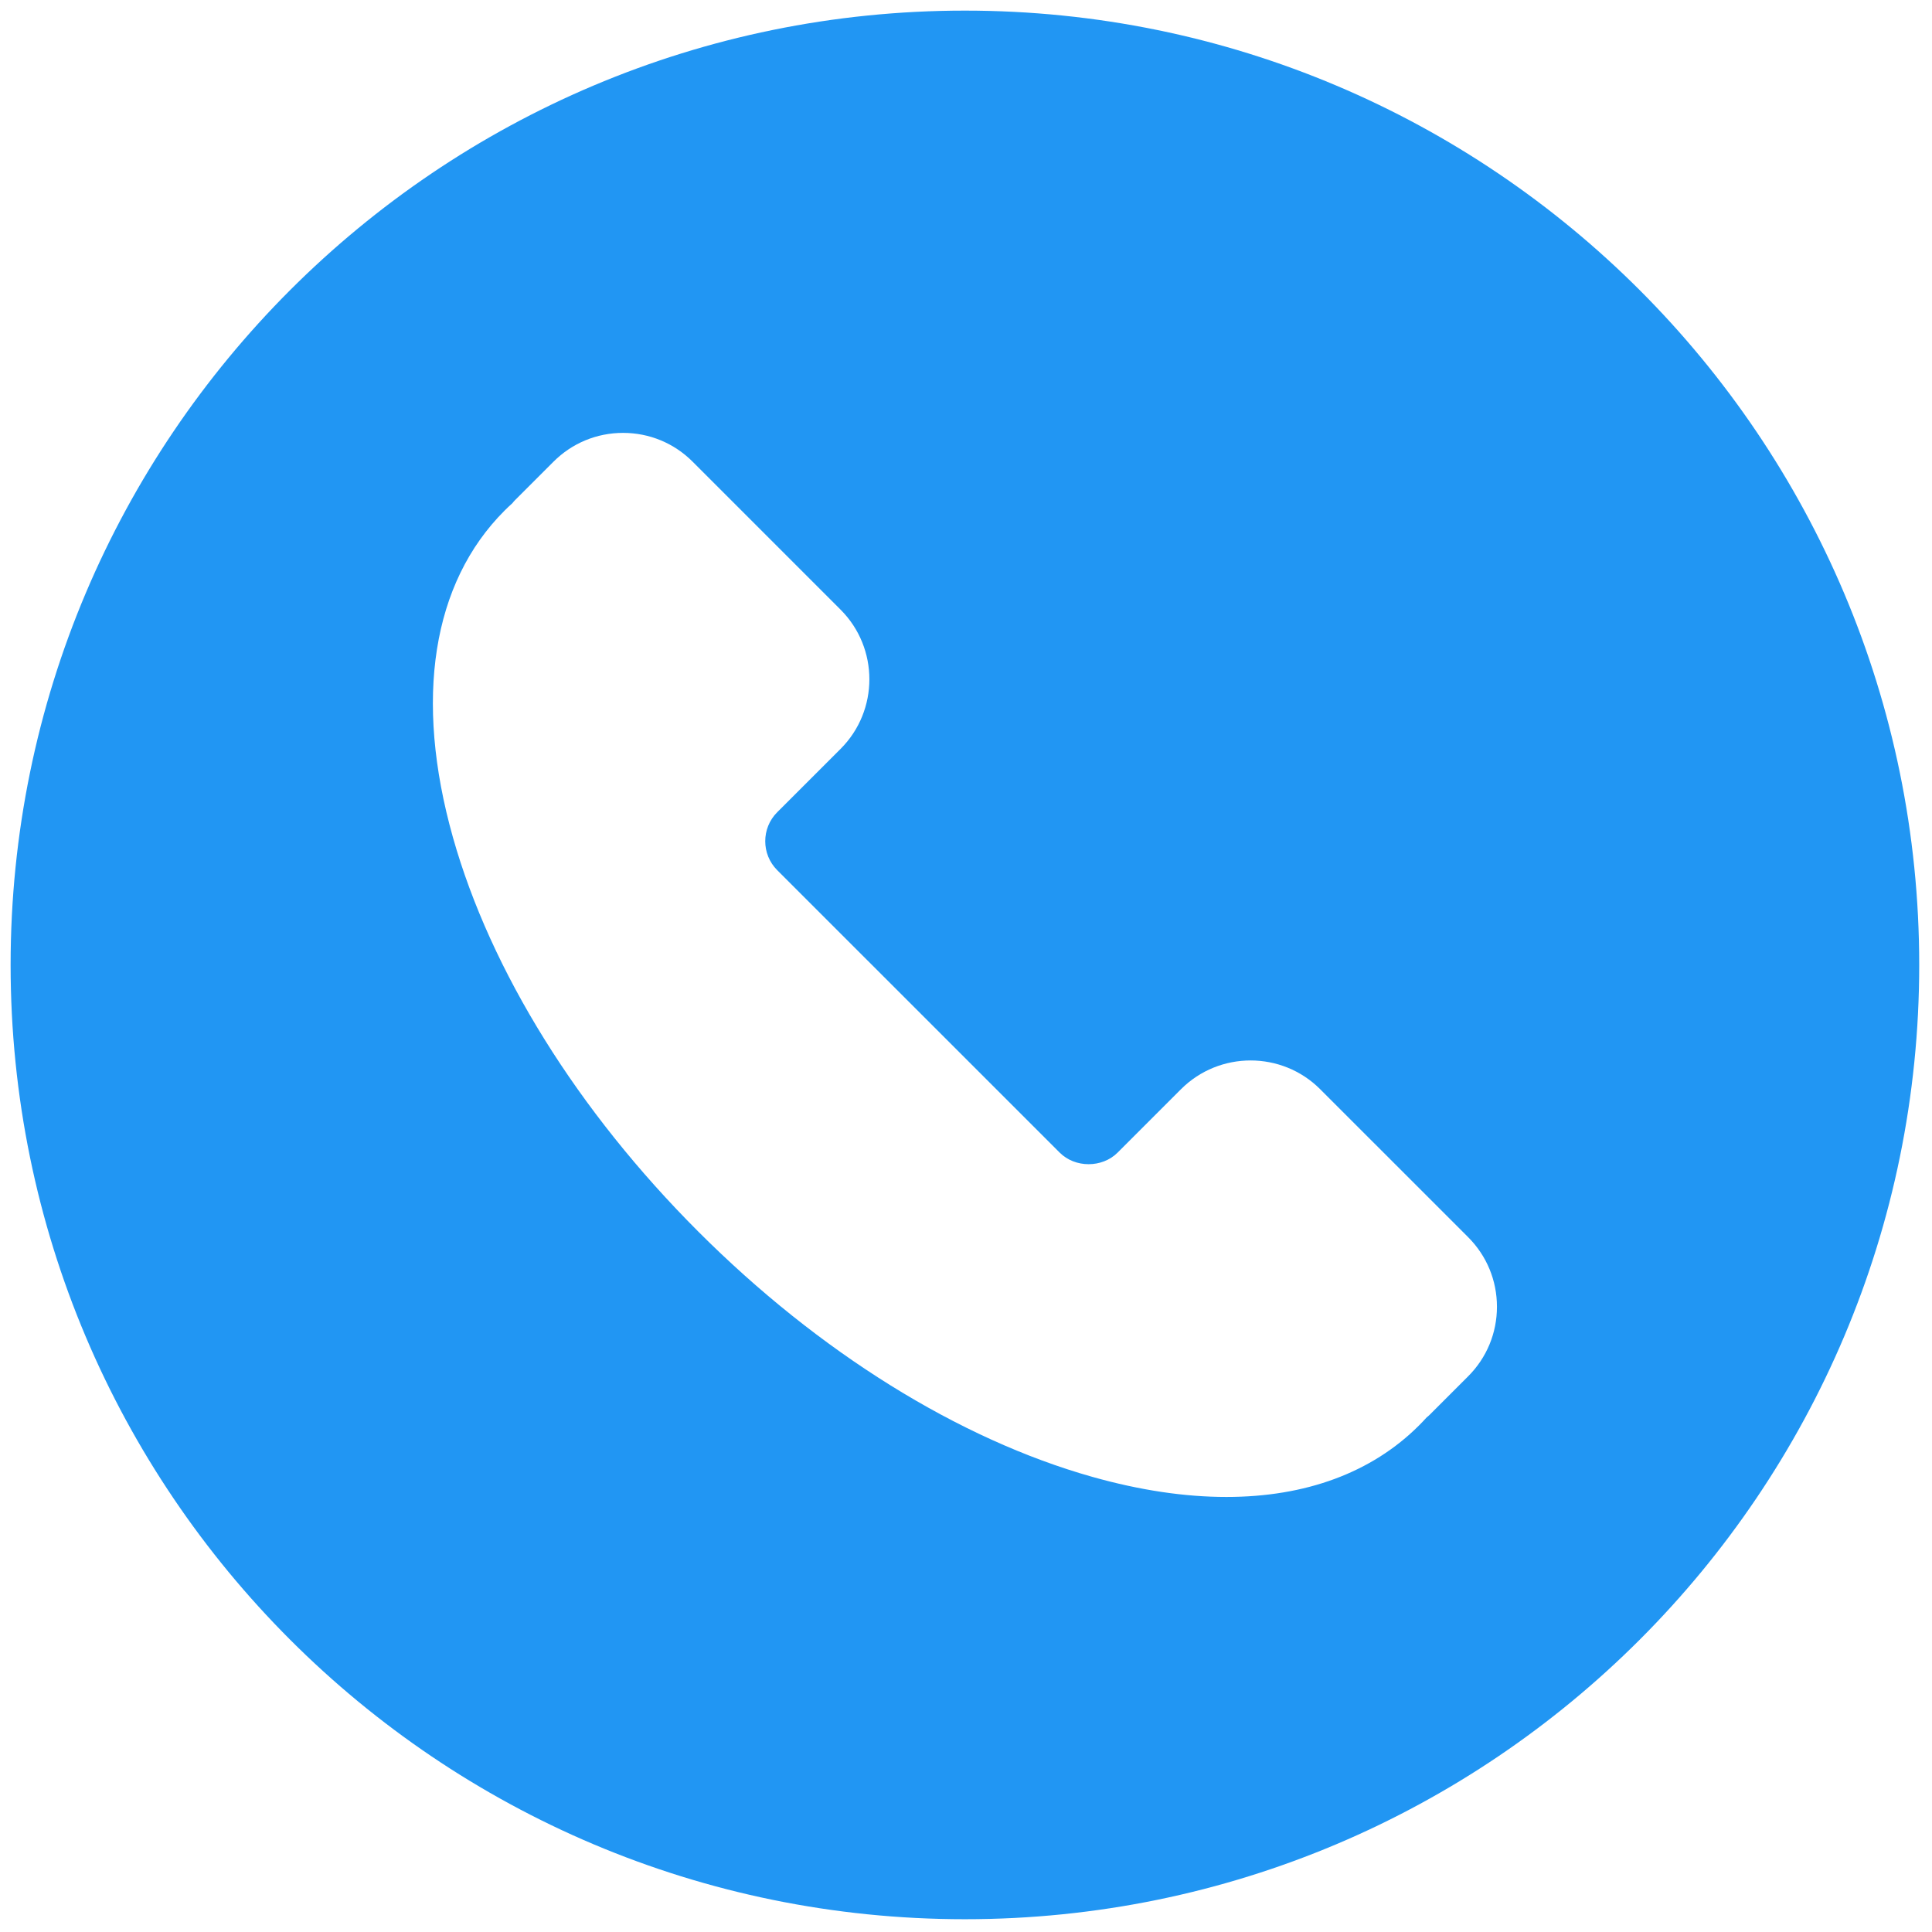
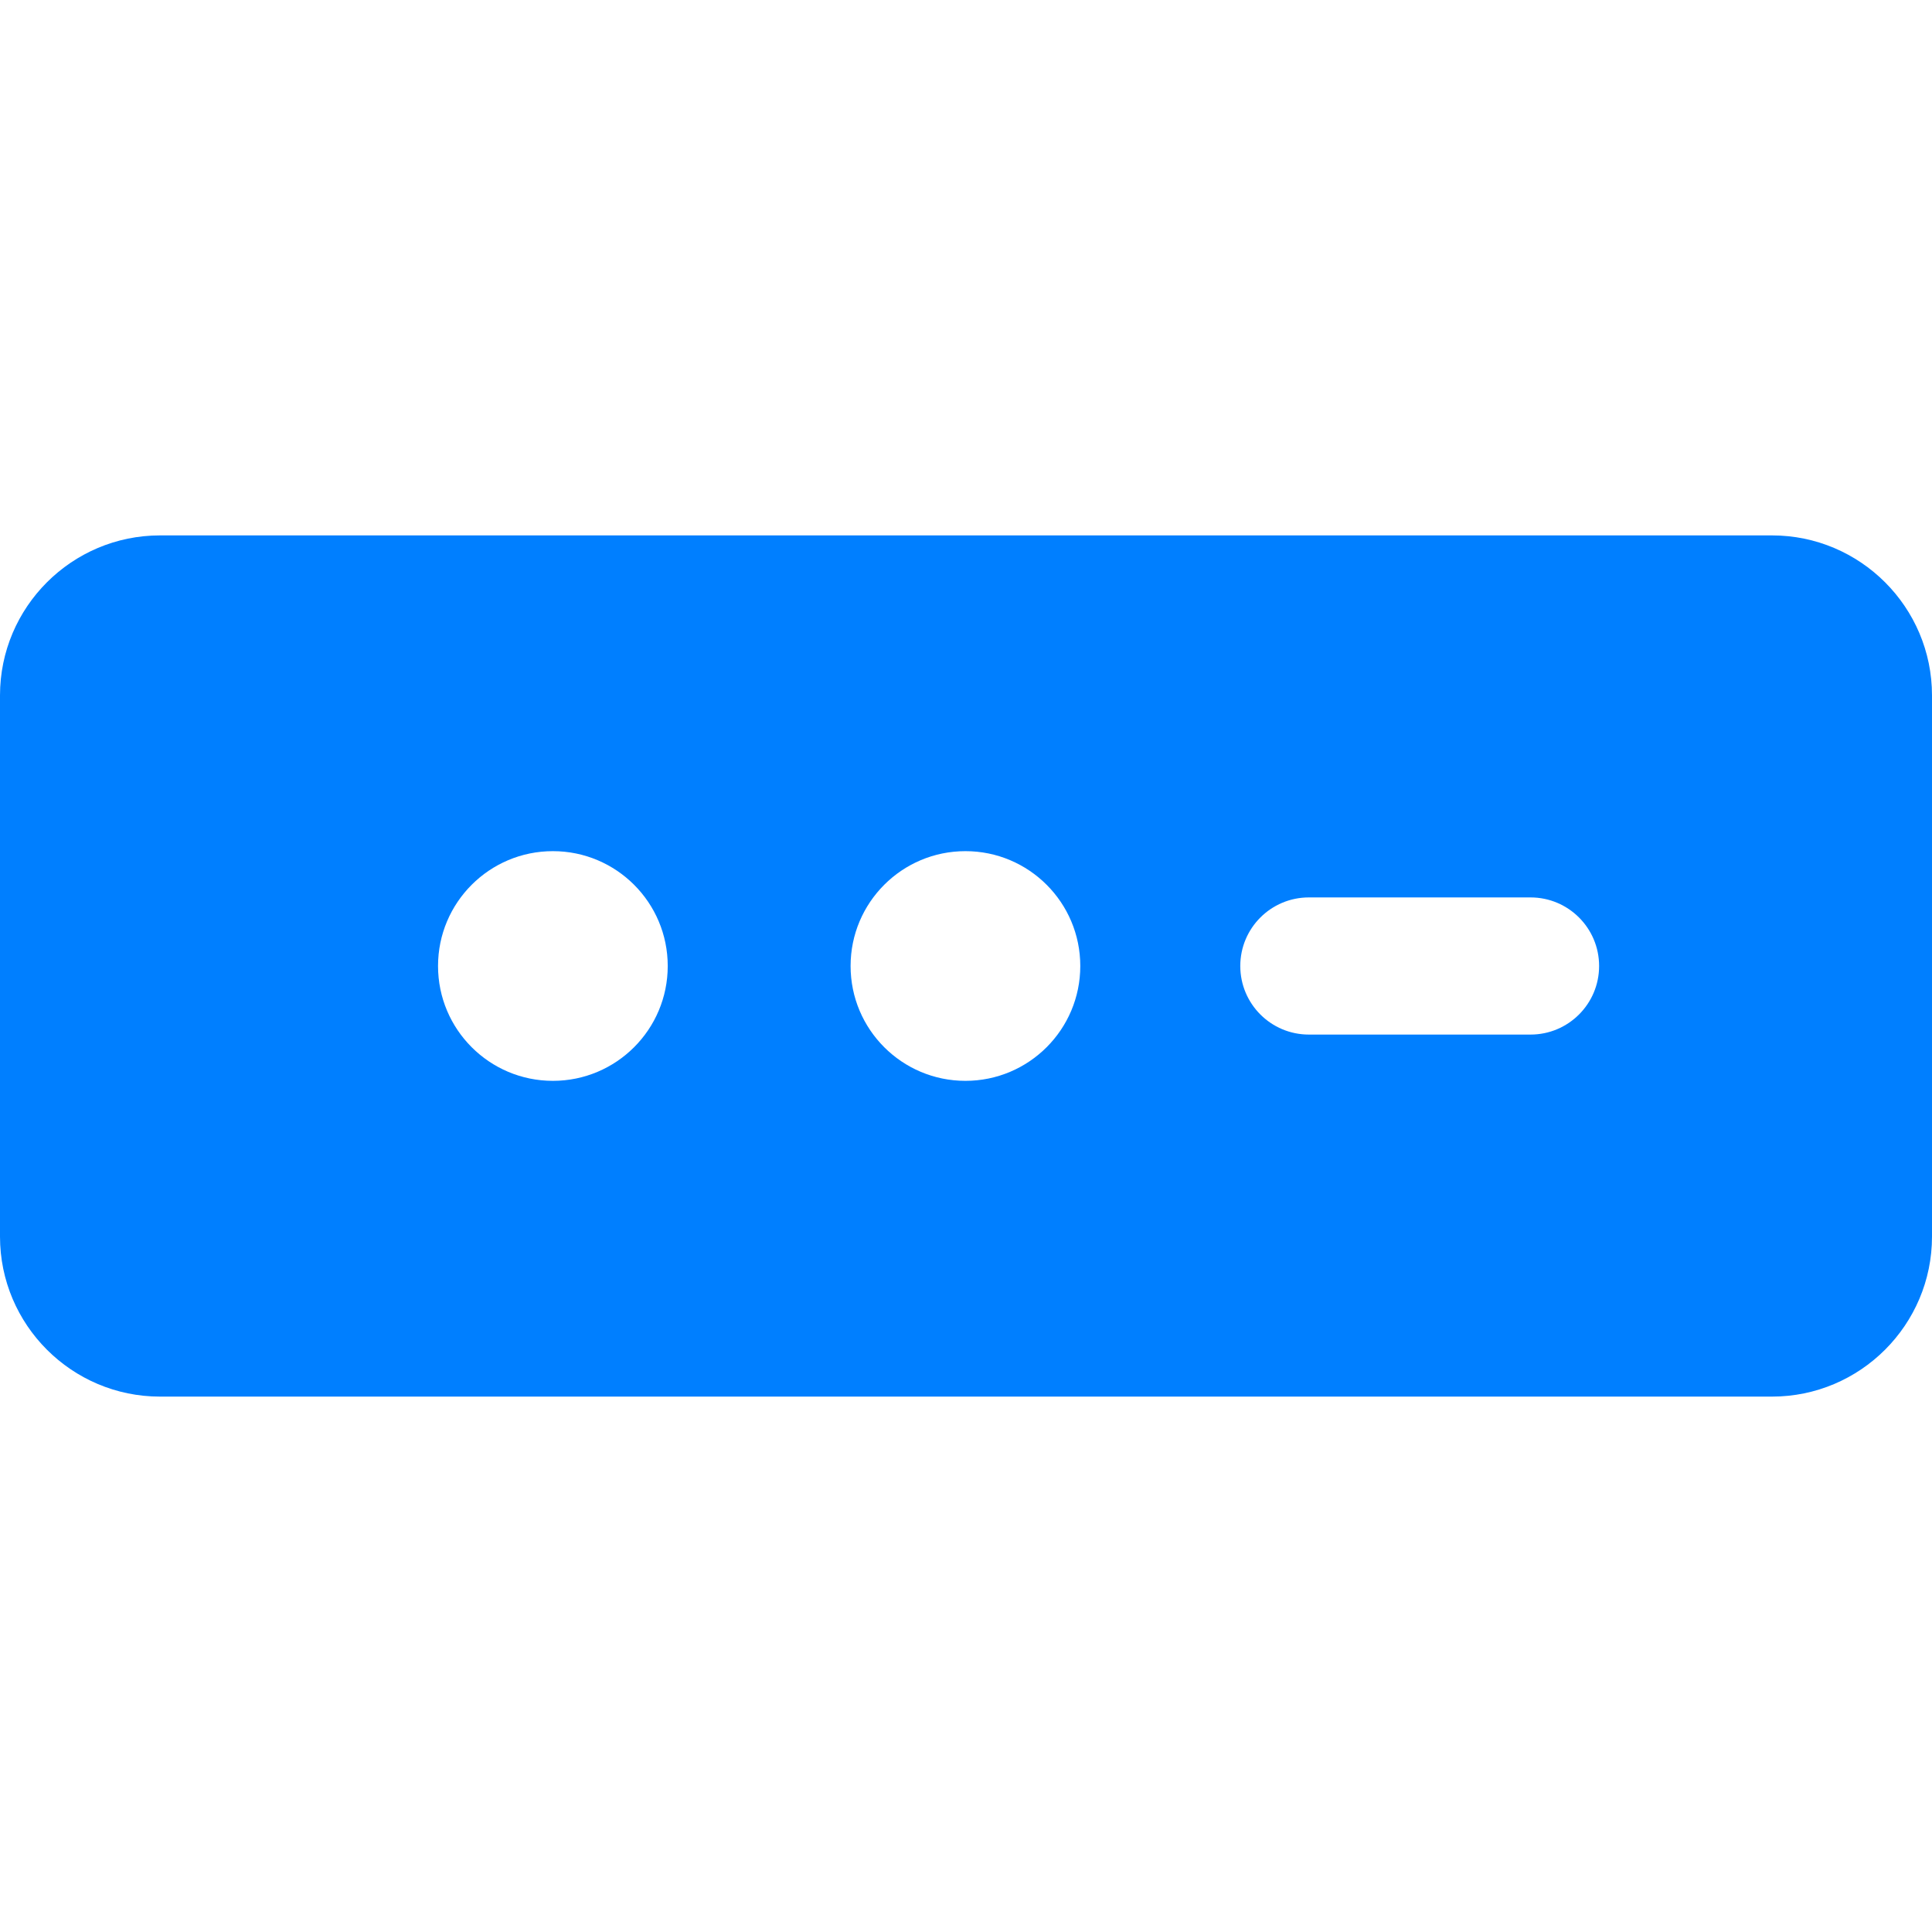
- <svg xmlns="http://www.w3.org/2000/svg" version="1.1" width="256" height="256" viewBox="0 0 256 256" xml:space="preserve">
-   <defs>
- </defs>
-   <g style="stroke: none; stroke-width: 0; stroke-dasharray: none; stroke-linecap: butt; stroke-linejoin: miter; stroke-miterlimit: 10; fill: none; fill-rule: nonzero; opacity: 1;" transform="translate(1.406593 1.406593) scale(2.81 2.81)">
-     <circle cx="45" cy="45" r="45" style="stroke: none; stroke-width: 1; stroke-dasharray: none; stroke-linecap: butt; stroke-linejoin: miter; stroke-miterlimit: 10; fill: rgb(33,150,243); fill-rule: nonzero; opacity: 1;" transform="  matrix(1 0 0 1 0 0) " />
-     <path d="M 57.332 70.088 c -1.955 0.001 -4.074 -0.313 -6.32 -0.946 c -6.303 -1.777 -12.904 -5.885 -18.586 -11.568 c -5.682 -5.682 -9.79 -12.283 -11.568 -18.586 c -1.84 -6.528 -0.978 -11.999 2.429 -15.406 c 0.124 -0.124 0.25 -0.244 0.38 -0.36 c 0.033 -0.046 0.07 -0.09 0.112 -0.131 l 1.819 -1.819 c 0.877 -0.877 2.042 -1.36 3.282 -1.36 c 1.24 0 2.405 0.483 3.282 1.36 l 6.976 6.977 c 1.809 1.809 1.809 4.754 0 6.563 L 36.149 37.8 c -0.753 0.753 -0.753 1.979 0 2.732 L 49.468 53.85 c 0.729 0.729 2.002 0.729 2.732 0 l 2.988 -2.988 c 1.809 -1.808 4.755 -1.81 6.564 -0.001 l 6.977 6.977 c 0.876 0.876 1.359 2.042 1.359 3.281 s -0.483 2.405 -1.359 3.281 l -1.819 1.819 c -0.042 0.042 -0.087 0.08 -0.133 0.114 c -0.117 0.13 -0.236 0.256 -0.36 0.379 C 64.182 68.948 61.058 70.088 57.332 70.088 z" style="stroke: none; stroke-width: 1; stroke-dasharray: none; stroke-linecap: butt; stroke-linejoin: miter; stroke-miterlimit: 10; fill: rgb(255,255,255); fill-rule: nonzero; opacity: 1;" transform=" matrix(1 0 0 1 0 0) " stroke-linecap="round" />
+ <svg xmlns="http://www.w3.org/2000/svg" version="1.1" id="Layer_1" x="0px" y="0px" viewBox="0 0 512 512">
+   <g>
+     <g>
+       <path fill="#007FFF" d="M469.599,141.887H42.401C19.021,141.887,0,160.908,0,184.288v143.425c0,23.38,19.021,42.401,42.401,42.401h427.198    c23.38,0,42.401-19.021,42.401-42.401V184.288C512,160.908,492.979,141.887,469.599,141.887z M146.52,286.436    c-16.809,0-30.436-13.626-30.436-30.436c0-16.809,13.626-30.436,30.436-30.436c16.81,0,30.437,13.626,30.437,30.436    S163.33,286.436,146.52,286.436z M255.851,286.436c-16.81,0-30.436-13.626-30.436-30.436c0-16.809,13.626-30.436,30.436-30.436    c16.809,0,30.436,13.626,30.436,30.436S272.66,286.436,255.851,286.436z M405.609,274.171H346.86    c-10.036,0-18.172-8.136-18.172-18.172c0-10.036,8.136-18.172,18.172-18.172h58.749c10.036,0,18.172,8.136,18.172,18.172    C423.781,266.035,415.645,274.171,405.609,274.171z" />
+     </g>
  </g>
+   <g>
+ </g>
+   <g>
+ </g>
+   <g>
+ </g>
+   <g>
+ </g>
+   <g>
+ </g>
+   <g>
+ </g>
+   <g>
+ </g>
+   <g>
+ </g>
+   <g>
+ </g>
+   <g>
+ </g>
+   <g>
+ </g>
+   <g>
+ </g>
+   <g>
+ </g>
+   <g>
+ </g>
+   <g>
+ </g>
</svg>
